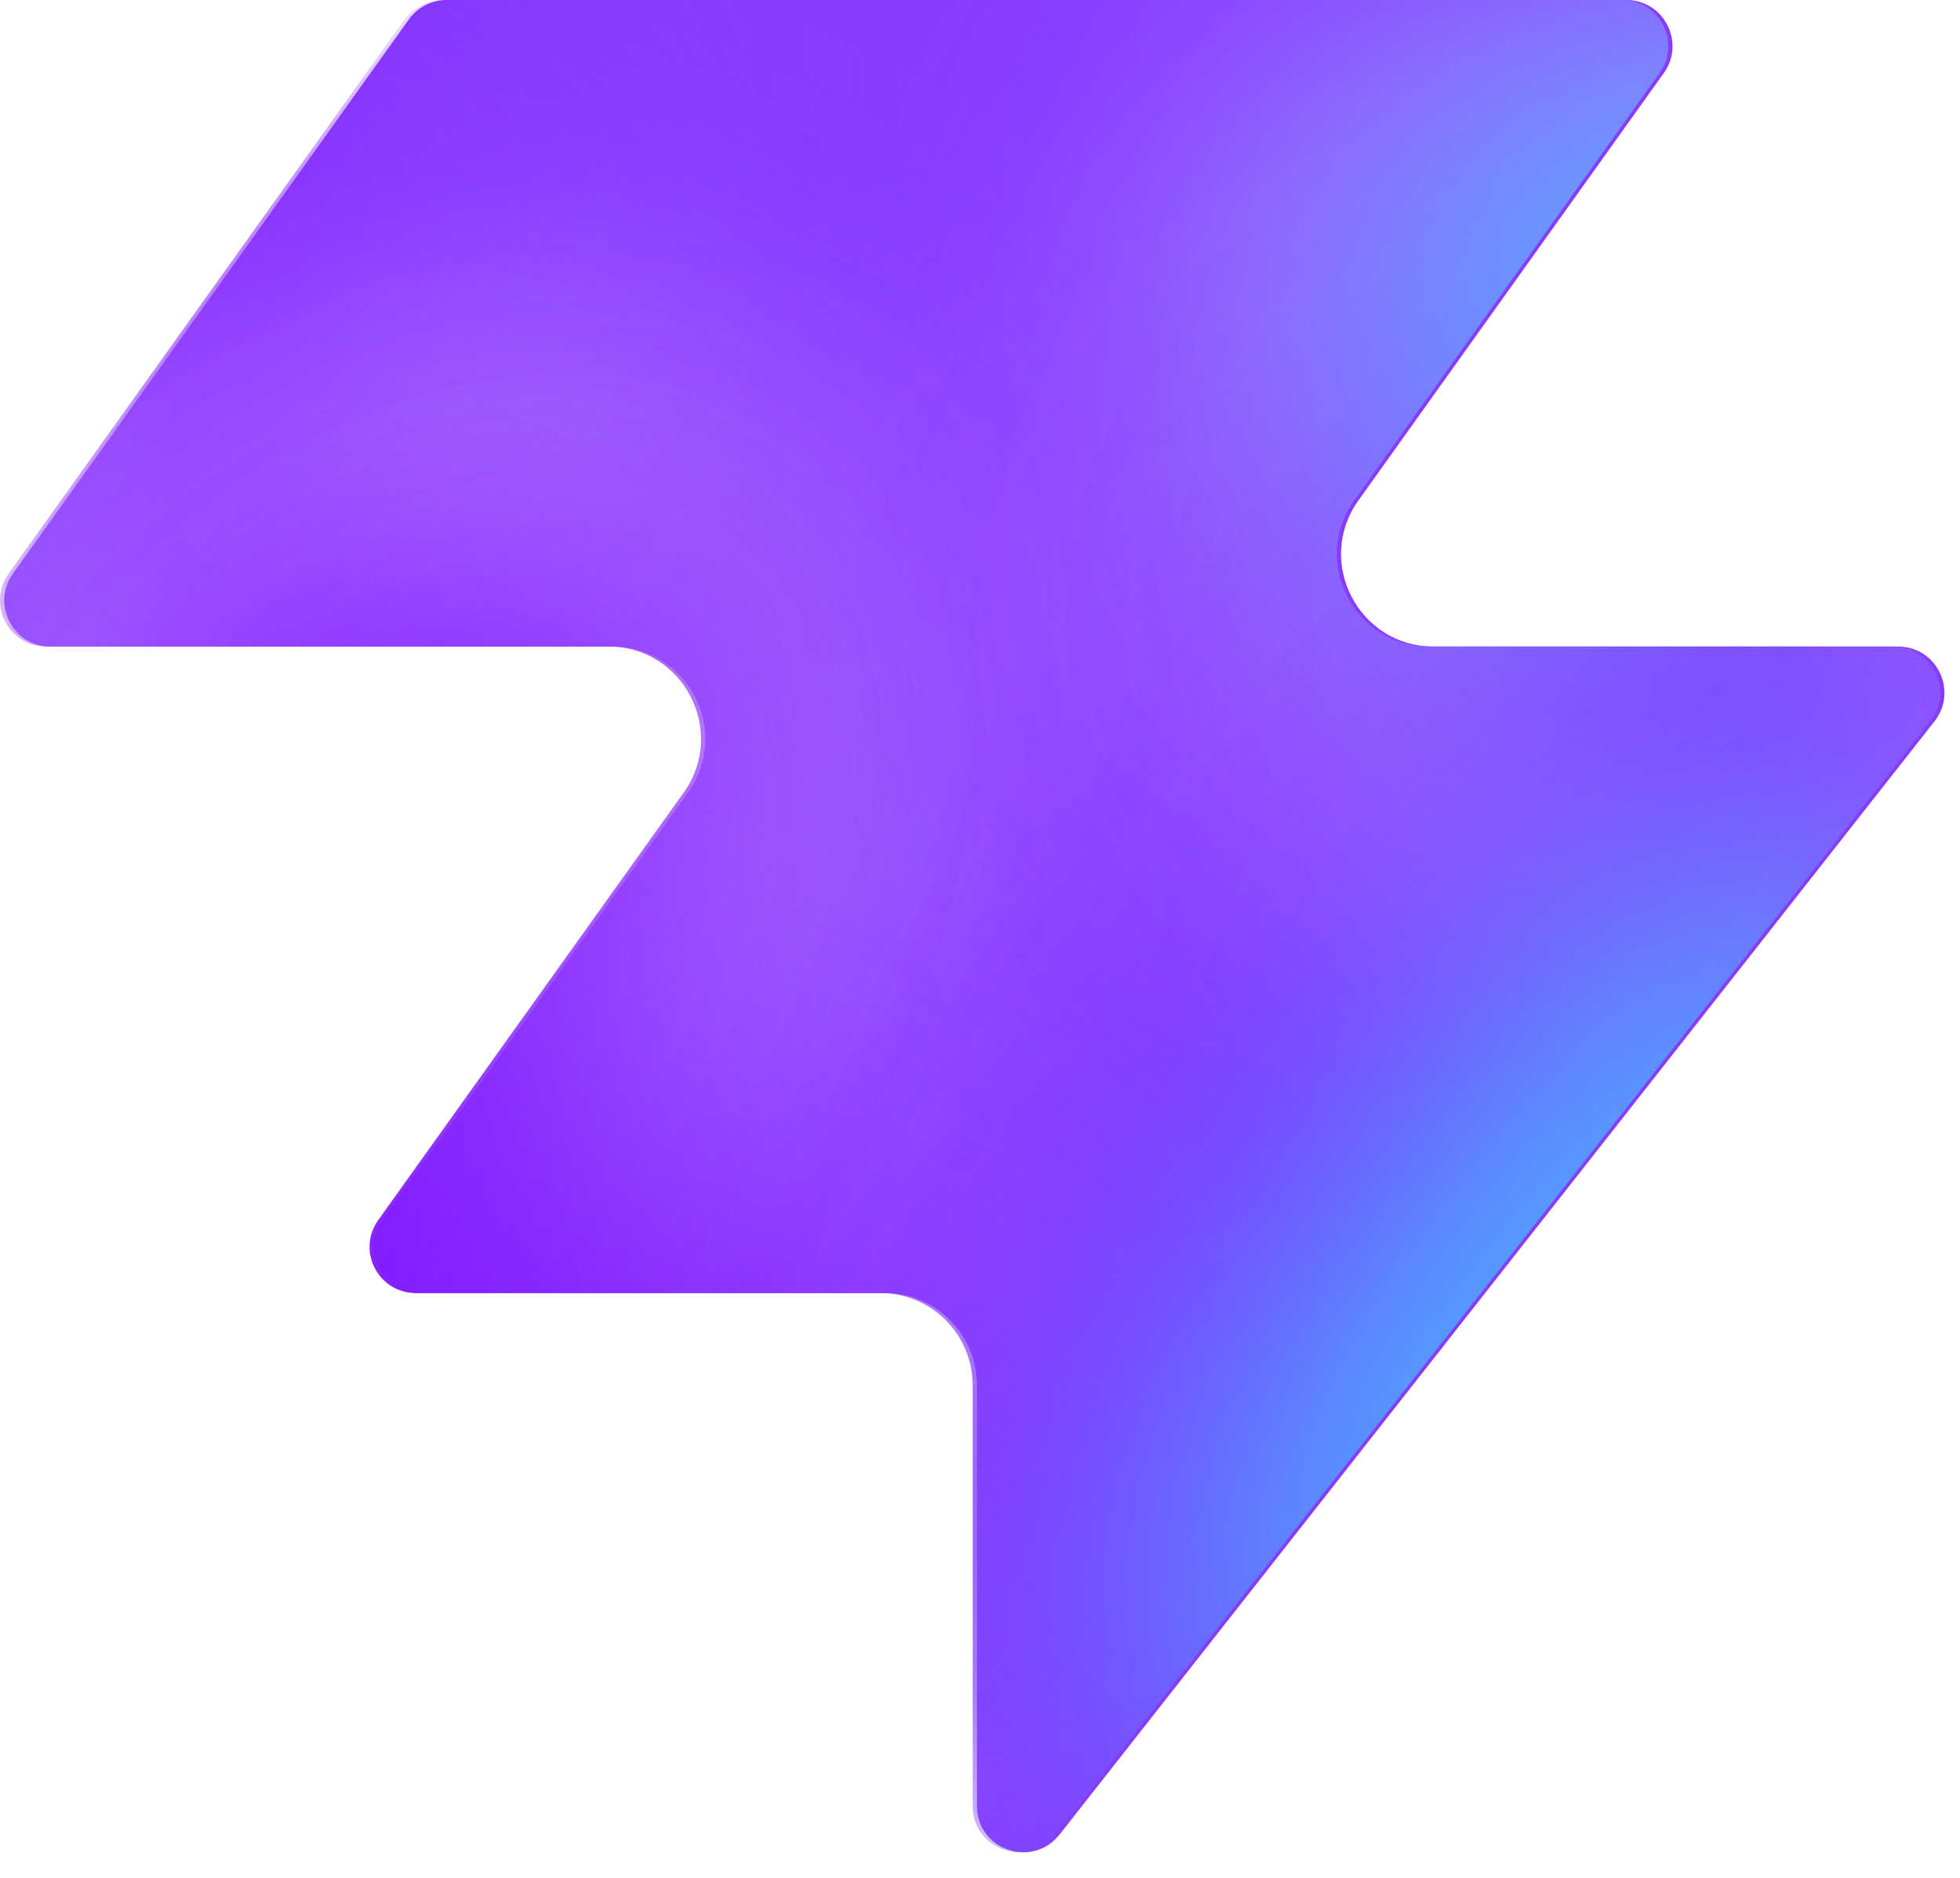
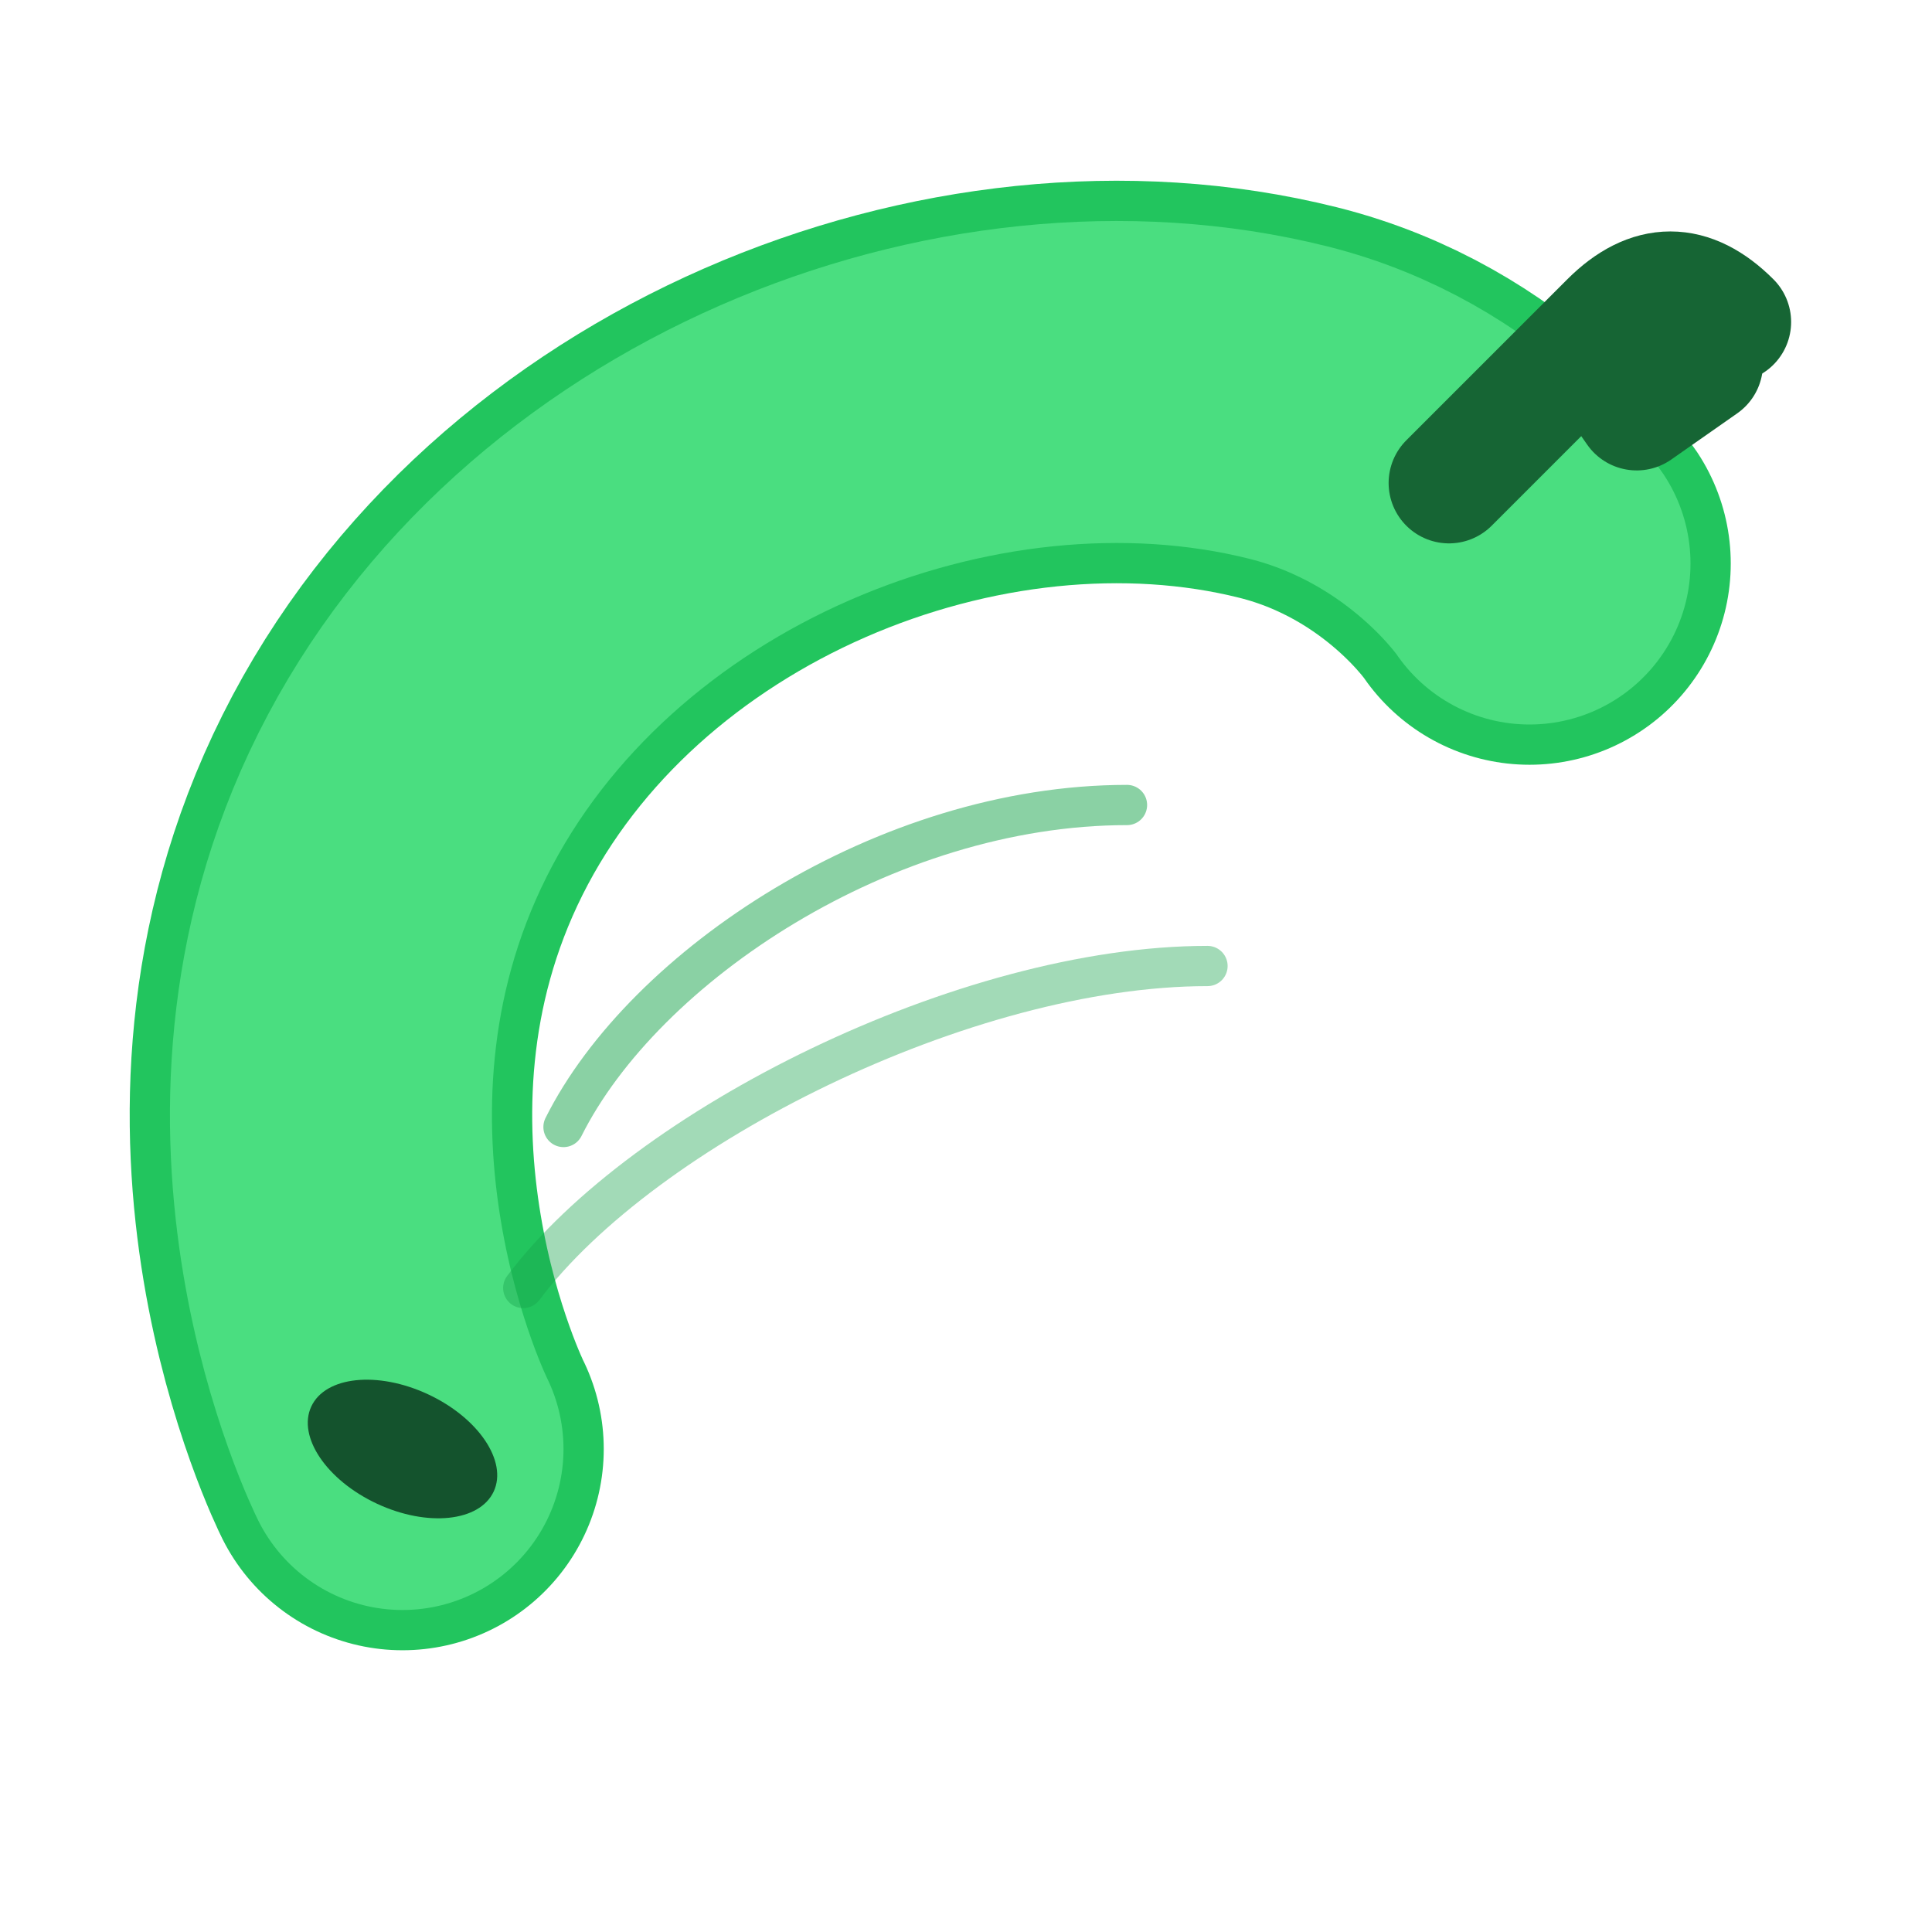
- <svg xmlns="http://www.w3.org/2000/svg" width="48" height="46" fill="none" viewBox="0 0 48 46">
-   <path fill="#863bff" d="M25.946 44.938c-.664.845-2.021.375-2.021-.698V33.937a2.26 2.26 0 0 0-2.262-2.262H10.287c-.92 0-1.456-1.04-.92-1.788l7.48-10.471c1.07-1.497 0-3.578-1.842-3.578H1.237c-.92 0-1.456-1.04-.92-1.788L10.013.474c.214-.297.556-.474.92-.474h28.894c.92 0 1.456 1.04.92 1.788l-7.48 10.471c-1.07 1.498 0 3.579 1.842 3.579h11.377c.943 0 1.473 1.088.89 1.83L25.947 44.94z" style="fill:#863bff;fill:color(display-p3 .525 .23 1);fill-opacity:1" />
-   <mask id="a" width="48" height="46" x="0" y="0" maskUnits="userSpaceOnUse" style="mask-type:alpha">
-     <path fill="#000" d="M25.842 44.938c-.664.844-2.021.375-2.021-.698V33.937a2.26 2.26 0 0 0-2.262-2.262H10.183c-.92 0-1.456-1.04-.92-1.788l7.48-10.471c1.07-1.498 0-3.579-1.842-3.579H1.133c-.92 0-1.456-1.04-.92-1.787L9.91.473c.214-.297.556-.474.92-.474h28.894c.92 0 1.456 1.04.92 1.788l-7.48 10.471c-1.07 1.498 0 3.578 1.842 3.578h11.377c.943 0 1.473 1.088.89 1.832L25.843 44.94z" style="fill:#000;fill-opacity:1" />
-   </mask>
-   <g mask="url(#a)">
-     <g filter="url(#b)">
-       <ellipse cx="5.508" cy="14.704" fill="#ede6ff" rx="5.508" ry="14.704" style="fill:#ede6ff;fill:color(display-p3 .927 .903 1);fill-opacity:1" transform="matrix(.00324 1 1 -.00324 -4.47 31.516)" />
-     </g>
-     <g filter="url(#c)">
-       <ellipse cx="10.399" cy="29.851" fill="#ede6ff" rx="10.399" ry="29.851" style="fill:#ede6ff;fill:color(display-p3 .927 .903 1);fill-opacity:1" transform="matrix(.00324 1 1 -.00324 -39.328 7.883)" />
-     </g>
-     <g filter="url(#d)">
-       <ellipse cx="5.508" cy="30.487" fill="#7e14ff" rx="5.508" ry="30.487" style="fill:#7e14ff;fill:color(display-p3 .492 .077 1);fill-opacity:1" transform="rotate(89.814 -25.913 -14.639)scale(1 -1)" />
-     </g>
-     <g filter="url(#e)">
-       <ellipse cx="5.508" cy="30.599" fill="#7e14ff" rx="5.508" ry="30.599" style="fill:#7e14ff;fill:color(display-p3 .492 .077 1);fill-opacity:1" transform="rotate(89.814 -32.644 -3.334)scale(1 -1)" />
-     </g>
-     <g filter="url(#f)">
-       <ellipse cx="5.508" cy="30.599" fill="#7e14ff" rx="5.508" ry="30.599" style="fill:#7e14ff;fill:color(display-p3 .492 .077 1);fill-opacity:1" transform="matrix(.00324 1 1 -.00324 -34.34 30.47)" />
-     </g>
-     <g filter="url(#g)">
-       <ellipse cx="14.072" cy="22.078" fill="#ede6ff" rx="14.072" ry="22.078" style="fill:#ede6ff;fill:color(display-p3 .927 .903 1);fill-opacity:1" transform="rotate(93.35 24.506 48.493)scale(-1 1)" />
-     </g>
-     <g filter="url(#h)">
-       <ellipse cx="3.47" cy="21.501" fill="#7e14ff" rx="3.47" ry="21.501" style="fill:#7e14ff;fill:color(display-p3 .492 .077 1);fill-opacity:1" transform="rotate(89.009 28.708 47.59)scale(-1 1)" />
-     </g>
-     <g filter="url(#i)">
-       <ellipse cx="3.47" cy="21.501" fill="#7e14ff" rx="3.47" ry="21.501" style="fill:#7e14ff;fill:color(display-p3 .492 .077 1);fill-opacity:1" transform="rotate(89.009 28.708 47.59)scale(-1 1)" />
-     </g>
-     <g filter="url(#j)">
-       <ellipse cx=".387" cy="8.972" fill="#7e14ff" rx="4.407" ry="29.108" style="fill:#7e14ff;fill:color(display-p3 .492 .077 1);fill-opacity:1" transform="rotate(39.51 .387 8.972)" />
-     </g>
-     <g filter="url(#k)">
-       <ellipse cx="47.523" cy="-6.092" fill="#7e14ff" rx="4.407" ry="29.108" style="fill:#7e14ff;fill:color(display-p3 .492 .077 1);fill-opacity:1" transform="rotate(37.892 47.523 -6.092)" />
-     </g>
-     <g filter="url(#l)">
-       <ellipse cx="41.412" cy="6.333" fill="#47bfff" rx="5.971" ry="9.665" style="fill:#47bfff;fill:color(display-p3 .28 .748 1);fill-opacity:1" transform="rotate(37.892 41.412 6.333)" />
-     </g>
-     <g filter="url(#m)">
-       <ellipse cx="-1.879" cy="38.332" fill="#7e14ff" rx="4.407" ry="29.108" style="fill:#7e14ff;fill:color(display-p3 .492 .077 1);fill-opacity:1" transform="rotate(37.892 -1.88 38.332)" />
-     </g>
-     <g filter="url(#n)">
-       <ellipse cx="-1.879" cy="38.332" fill="#7e14ff" rx="4.407" ry="29.108" style="fill:#7e14ff;fill:color(display-p3 .492 .077 1);fill-opacity:1" transform="rotate(37.892 -1.88 38.332)" />
-     </g>
-     <g filter="url(#o)">
-       <ellipse cx="35.651" cy="29.907" fill="#7e14ff" rx="4.407" ry="29.108" style="fill:#7e14ff;fill:color(display-p3 .492 .077 1);fill-opacity:1" transform="rotate(37.892 35.651 29.907)" />
-     </g>
-     <g filter="url(#p)">
-       <ellipse cx="38.418" cy="32.4" fill="#47bfff" rx="5.971" ry="15.297" style="fill:#47bfff;fill:color(display-p3 .28 .748 1);fill-opacity:1" transform="rotate(37.892 38.418 32.4)" />
-     </g>
-   </g>
-   <defs>
-     <filter id="b" width="60.045" height="41.654" x="-19.77" y="16.149" color-interpolation-filters="sRGB" filterUnits="userSpaceOnUse">
-       <feFlood flood-opacity="0" result="BackgroundImageFix" />
-       <feBlend in="SourceGraphic" in2="BackgroundImageFix" result="shape" />
-       <feGaussianBlur result="effect1_foregroundBlur_2002_17158" stdDeviation="7.659" />
-     </filter>
-     <filter id="c" width="90.34" height="51.437" x="-54.613" y="-7.533" color-interpolation-filters="sRGB" filterUnits="userSpaceOnUse">
-       <feFlood flood-opacity="0" result="BackgroundImageFix" />
-       <feBlend in="SourceGraphic" in2="BackgroundImageFix" result="shape" />
-       <feGaussianBlur result="effect1_foregroundBlur_2002_17158" stdDeviation="7.659" />
-     </filter>
-     <filter id="d" width="79.355" height="29.4" x="-49.64" y="2.03" color-interpolation-filters="sRGB" filterUnits="userSpaceOnUse">
-       <feFlood flood-opacity="0" result="BackgroundImageFix" />
-       <feBlend in="SourceGraphic" in2="BackgroundImageFix" result="shape" />
-       <feGaussianBlur result="effect1_foregroundBlur_2002_17158" stdDeviation="4.596" />
-     </filter>
-     <filter id="e" width="79.579" height="29.4" x="-45.045" y="20.029" color-interpolation-filters="sRGB" filterUnits="userSpaceOnUse">
-       <feFlood flood-opacity="0" result="BackgroundImageFix" />
-       <feBlend in="SourceGraphic" in2="BackgroundImageFix" result="shape" />
-       <feGaussianBlur result="effect1_foregroundBlur_2002_17158" stdDeviation="4.596" />
-     </filter>
-     <filter id="f" width="79.579" height="29.4" x="-43.513" y="21.178" color-interpolation-filters="sRGB" filterUnits="userSpaceOnUse">
-       <feFlood flood-opacity="0" result="BackgroundImageFix" />
-       <feBlend in="SourceGraphic" in2="BackgroundImageFix" result="shape" />
-       <feGaussianBlur result="effect1_foregroundBlur_2002_17158" stdDeviation="4.596" />
-     </filter>
-     <filter id="g" width="74.749" height="58.852" x="15.756" y="-17.901" color-interpolation-filters="sRGB" filterUnits="userSpaceOnUse">
-       <feFlood flood-opacity="0" result="BackgroundImageFix" />
-       <feBlend in="SourceGraphic" in2="BackgroundImageFix" result="shape" />
-       <feGaussianBlur result="effect1_foregroundBlur_2002_17158" stdDeviation="7.659" />
-     </filter>
-     <filter id="h" width="61.377" height="25.362" x="23.548" y="2.284" color-interpolation-filters="sRGB" filterUnits="userSpaceOnUse">
-       <feFlood flood-opacity="0" result="BackgroundImageFix" />
-       <feBlend in="SourceGraphic" in2="BackgroundImageFix" result="shape" />
-       <feGaussianBlur result="effect1_foregroundBlur_2002_17158" stdDeviation="4.596" />
-     </filter>
-     <filter id="i" width="61.377" height="25.362" x="23.548" y="2.284" color-interpolation-filters="sRGB" filterUnits="userSpaceOnUse">
-       <feFlood flood-opacity="0" result="BackgroundImageFix" />
-       <feBlend in="SourceGraphic" in2="BackgroundImageFix" result="shape" />
-       <feGaussianBlur result="effect1_foregroundBlur_2002_17158" stdDeviation="4.596" />
-     </filter>
-     <filter id="j" width="56.045" height="63.649" x="-27.636" y="-22.853" color-interpolation-filters="sRGB" filterUnits="userSpaceOnUse">
-       <feFlood flood-opacity="0" result="BackgroundImageFix" />
-       <feBlend in="SourceGraphic" in2="BackgroundImageFix" result="shape" />
-       <feGaussianBlur result="effect1_foregroundBlur_2002_17158" stdDeviation="4.596" />
-     </filter>
-     <filter id="k" width="54.814" height="64.646" x="20.116" y="-38.415" color-interpolation-filters="sRGB" filterUnits="userSpaceOnUse">
-       <feFlood flood-opacity="0" result="BackgroundImageFix" />
-       <feBlend in="SourceGraphic" in2="BackgroundImageFix" result="shape" />
-       <feGaussianBlur result="effect1_foregroundBlur_2002_17158" stdDeviation="4.596" />
-     </filter>
-     <filter id="l" width="33.541" height="35.313" x="24.641" y="-11.323" color-interpolation-filters="sRGB" filterUnits="userSpaceOnUse">
-       <feFlood flood-opacity="0" result="BackgroundImageFix" />
-       <feBlend in="SourceGraphic" in2="BackgroundImageFix" result="shape" />
-       <feGaussianBlur result="effect1_foregroundBlur_2002_17158" stdDeviation="4.596" />
-     </filter>
-     <filter id="m" width="54.814" height="64.646" x="-29.286" y="6.009" color-interpolation-filters="sRGB" filterUnits="userSpaceOnUse">
-       <feFlood flood-opacity="0" result="BackgroundImageFix" />
-       <feBlend in="SourceGraphic" in2="BackgroundImageFix" result="shape" />
-       <feGaussianBlur result="effect1_foregroundBlur_2002_17158" stdDeviation="4.596" />
-     </filter>
-     <filter id="n" width="54.814" height="64.646" x="-29.286" y="6.009" color-interpolation-filters="sRGB" filterUnits="userSpaceOnUse">
-       <feFlood flood-opacity="0" result="BackgroundImageFix" />
-       <feBlend in="SourceGraphic" in2="BackgroundImageFix" result="shape" />
-       <feGaussianBlur result="effect1_foregroundBlur_2002_17158" stdDeviation="4.596" />
-     </filter>
-     <filter id="o" width="54.814" height="64.646" x="8.244" y="-2.416" color-interpolation-filters="sRGB" filterUnits="userSpaceOnUse">
-       <feFlood flood-opacity="0" result="BackgroundImageFix" />
-       <feBlend in="SourceGraphic" in2="BackgroundImageFix" result="shape" />
-       <feGaussianBlur result="effect1_foregroundBlur_2002_17158" stdDeviation="4.596" />
-     </filter>
-     <filter id="p" width="39.409" height="43.623" x="18.713" y="10.588" color-interpolation-filters="sRGB" filterUnits="userSpaceOnUse">
-       <feFlood flood-opacity="0" result="BackgroundImageFix" />
-       <feBlend in="SourceGraphic" in2="BackgroundImageFix" result="shape" />
-       <feGaussianBlur result="effect1_foregroundBlur_2002_17158" stdDeviation="4.596" />
-     </filter>
-   </defs>
+ <svg xmlns="http://www.w3.org/2000/svg" width="48" height="48" viewBox="0 0 48 48" fill="none">
+   <path d="M10 36C10 36 6 28 10 20C14 12 24 8 32 10C36 11 38 14 38 14" stroke="#22c55e" stroke-width="10" stroke-linecap="round" />
+   <path d="M10 36C10 36 6 28 10 20C14 12 24 8 32 10C36 11 38 14 38 14" stroke="#4ade80" stroke-width="8" stroke-linecap="round" />
+   <path d="M36 12L40 8C41 7 42 7 43 8" stroke="#166534" stroke-width="3" stroke-linecap="round" stroke-linejoin="round" />
+   <rect x="38" y="9" width="5" height="4" rx="1.5" transform="rotate(-35 38 9)" fill="#166534" />
+   <ellipse cx="10" cy="36" rx="2.5" ry="1.5" transform="rotate(25 10 36)" fill="#14532d" />
+   <path d="M14 28C16 24 22 20 28 20" stroke="#16a34a" stroke-width="1" stroke-linecap="round" opacity="0.5" />
+   <path d="M13 32C16 28 24 24 30 24" stroke="#16a34a" stroke-width="1" stroke-linecap="round" opacity="0.4" />
</svg>
